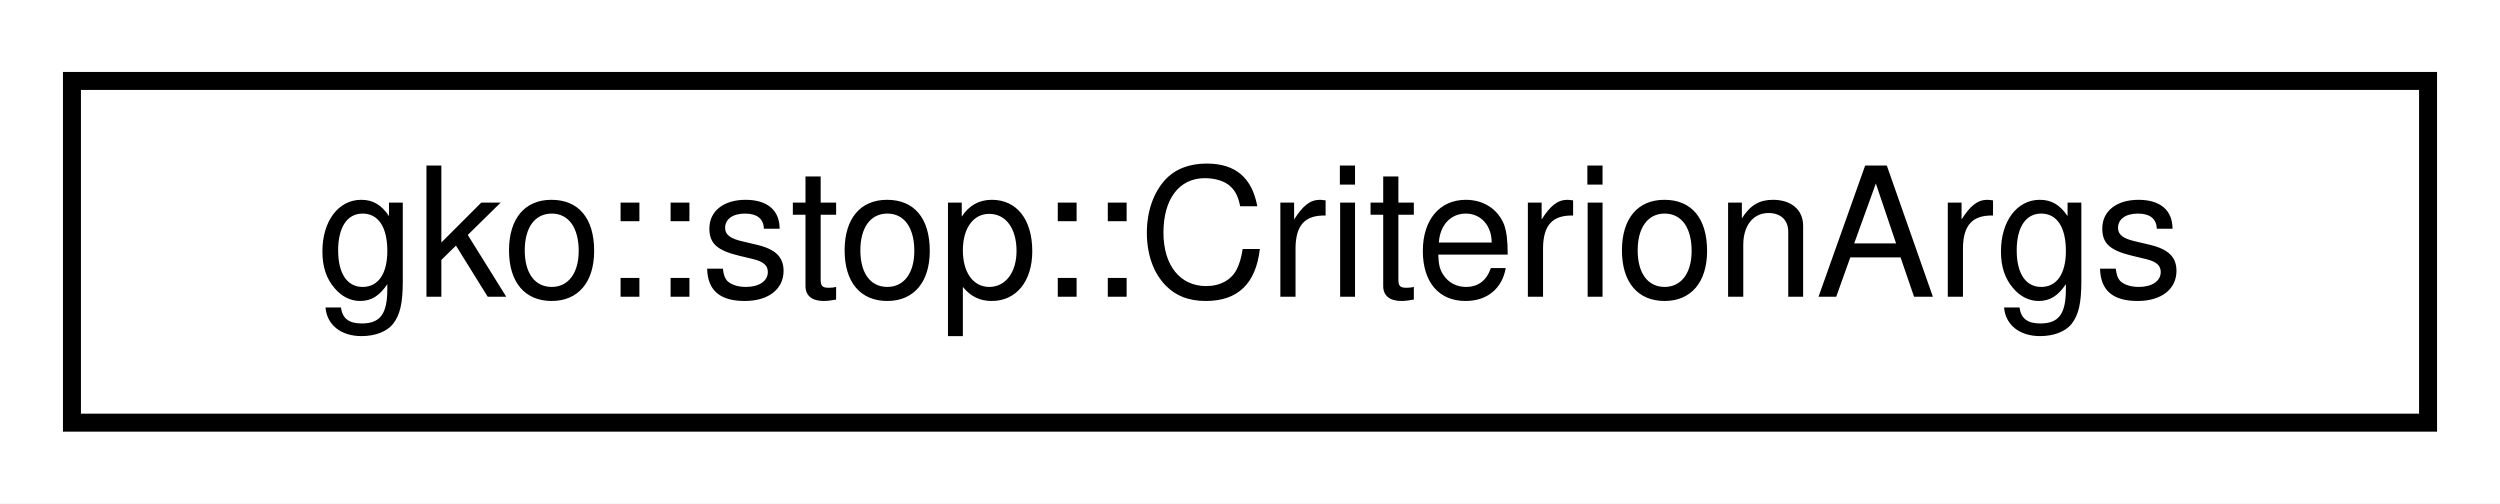
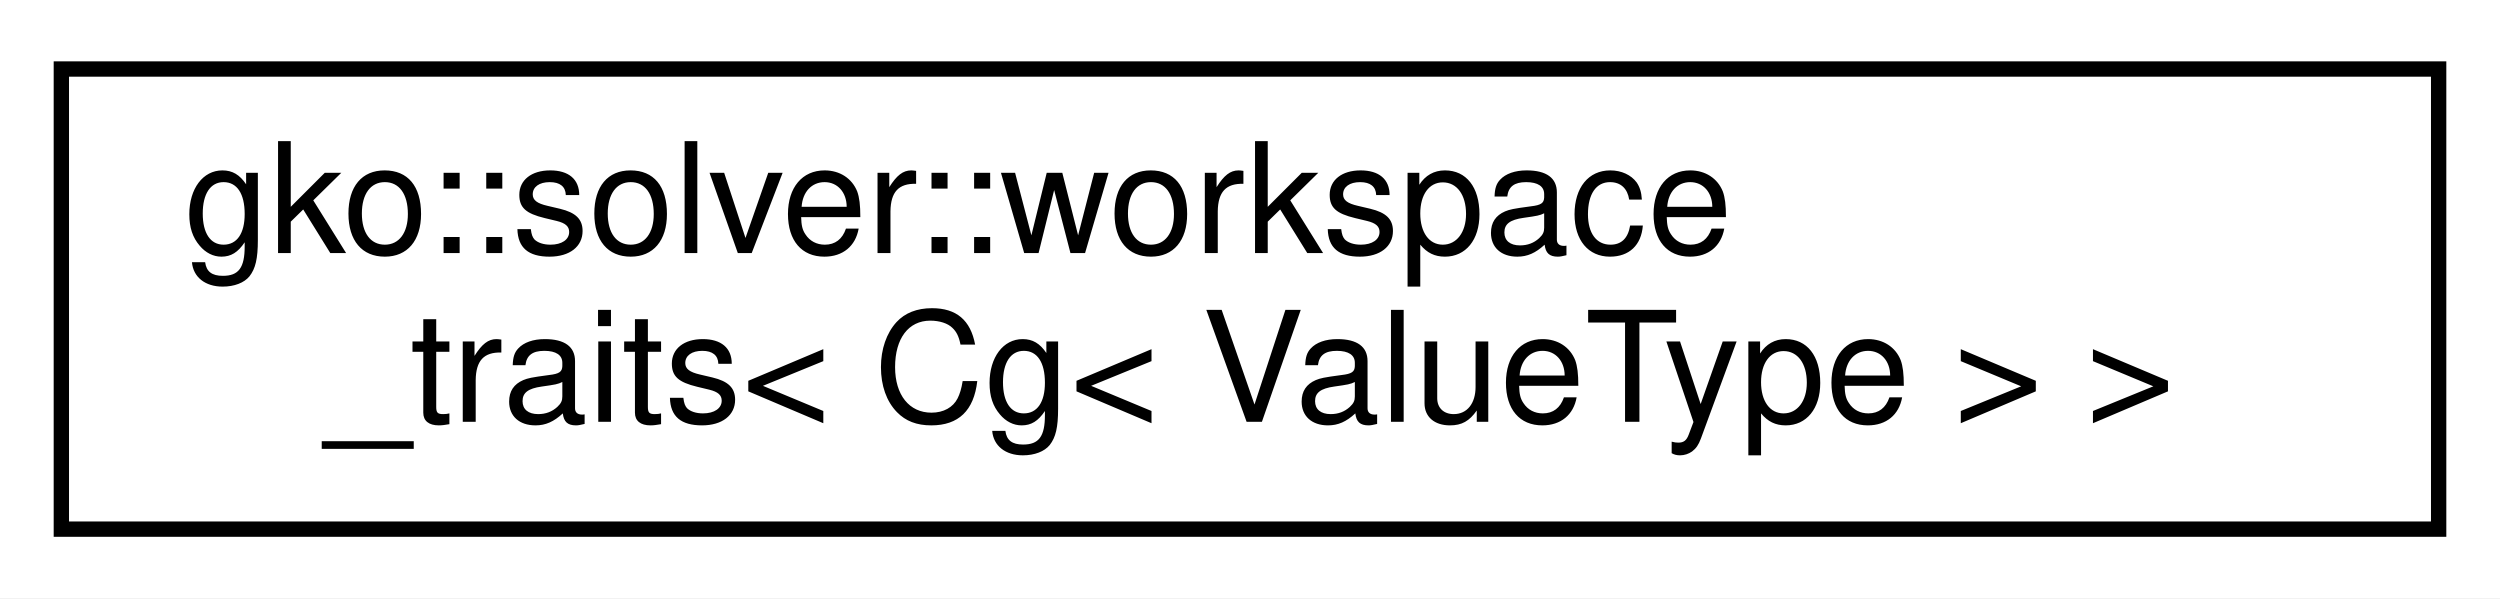
- <svg xmlns="http://www.w3.org/2000/svg" xmlns:xlink="http://www.w3.org/1999/xlink" width="139pt" height="28pt" viewBox="0.00 0.00 139.00 28.00">
-   <g id="graph0" class="graph" transform="scale(1 1) rotate(0) translate(4 24)">
-     <polygon fill="#ffffff" stroke="transparent" points="-4,4 -4,-24 135,-24 135,4 -4,4" />
+ <svg xmlns="http://www.w3.org/2000/svg" xmlns:xlink="http://www.w3.org/1999/xlink" width="163pt" height="39pt" viewBox="0.00 0.00 163.00 39.00">
+   <g id="graph0" class="graph" transform="scale(1 1) rotate(0) translate(4 35)">
+     <polygon fill="#ffffff" stroke="transparent" points="-4,4 -4,-35 159,-35 159,4 -4,4" />
    <g id="node1" class="node">
      <g id="a_node1">
-         <a xlink:href="structgko_1_1stop_1_1CriterionArgs.html" target="_top" xlink:title="This struct is used to pass parameters to the EnableDefaultCriterionFactoryCriterionFactory::generate...">
-           <polygon fill="#ffffff" stroke="#000000" points="0,-.5 0,-19.5 131,-19.5 131,-.5 0,-.5" />
-           <text text-anchor="middle" x="65.5" y="-7.5" font-family="Helvetica,sans-Serif" font-size="10.00" fill="#000000">gko::stop::CriterionArgs</text>
+         <a xlink:href="structgko_1_1solver_1_1workspace__traits_3_01Cg_3_01ValueType_01_4_01_4.html" target="_top" xlink:title=" ">
+           <polygon fill="#ffffff" stroke="#000000" points="0,-.5 0,-30.5 155,-30.5 155,-.5 0,-.5" />
+           <text text-anchor="start" x="8" y="-18.5" font-family="Helvetica,sans-Serif" font-size="10.00" fill="#000000">gko::solver::workspace</text>
+           <text text-anchor="middle" x="77.5" y="-7.5" font-family="Helvetica,sans-Serif" font-size="10.00" fill="#000000">_traits&lt; Cg&lt; ValueType &gt; &gt;</text>
        </a>
      </g>
    </g>
  </g>
</svg>
